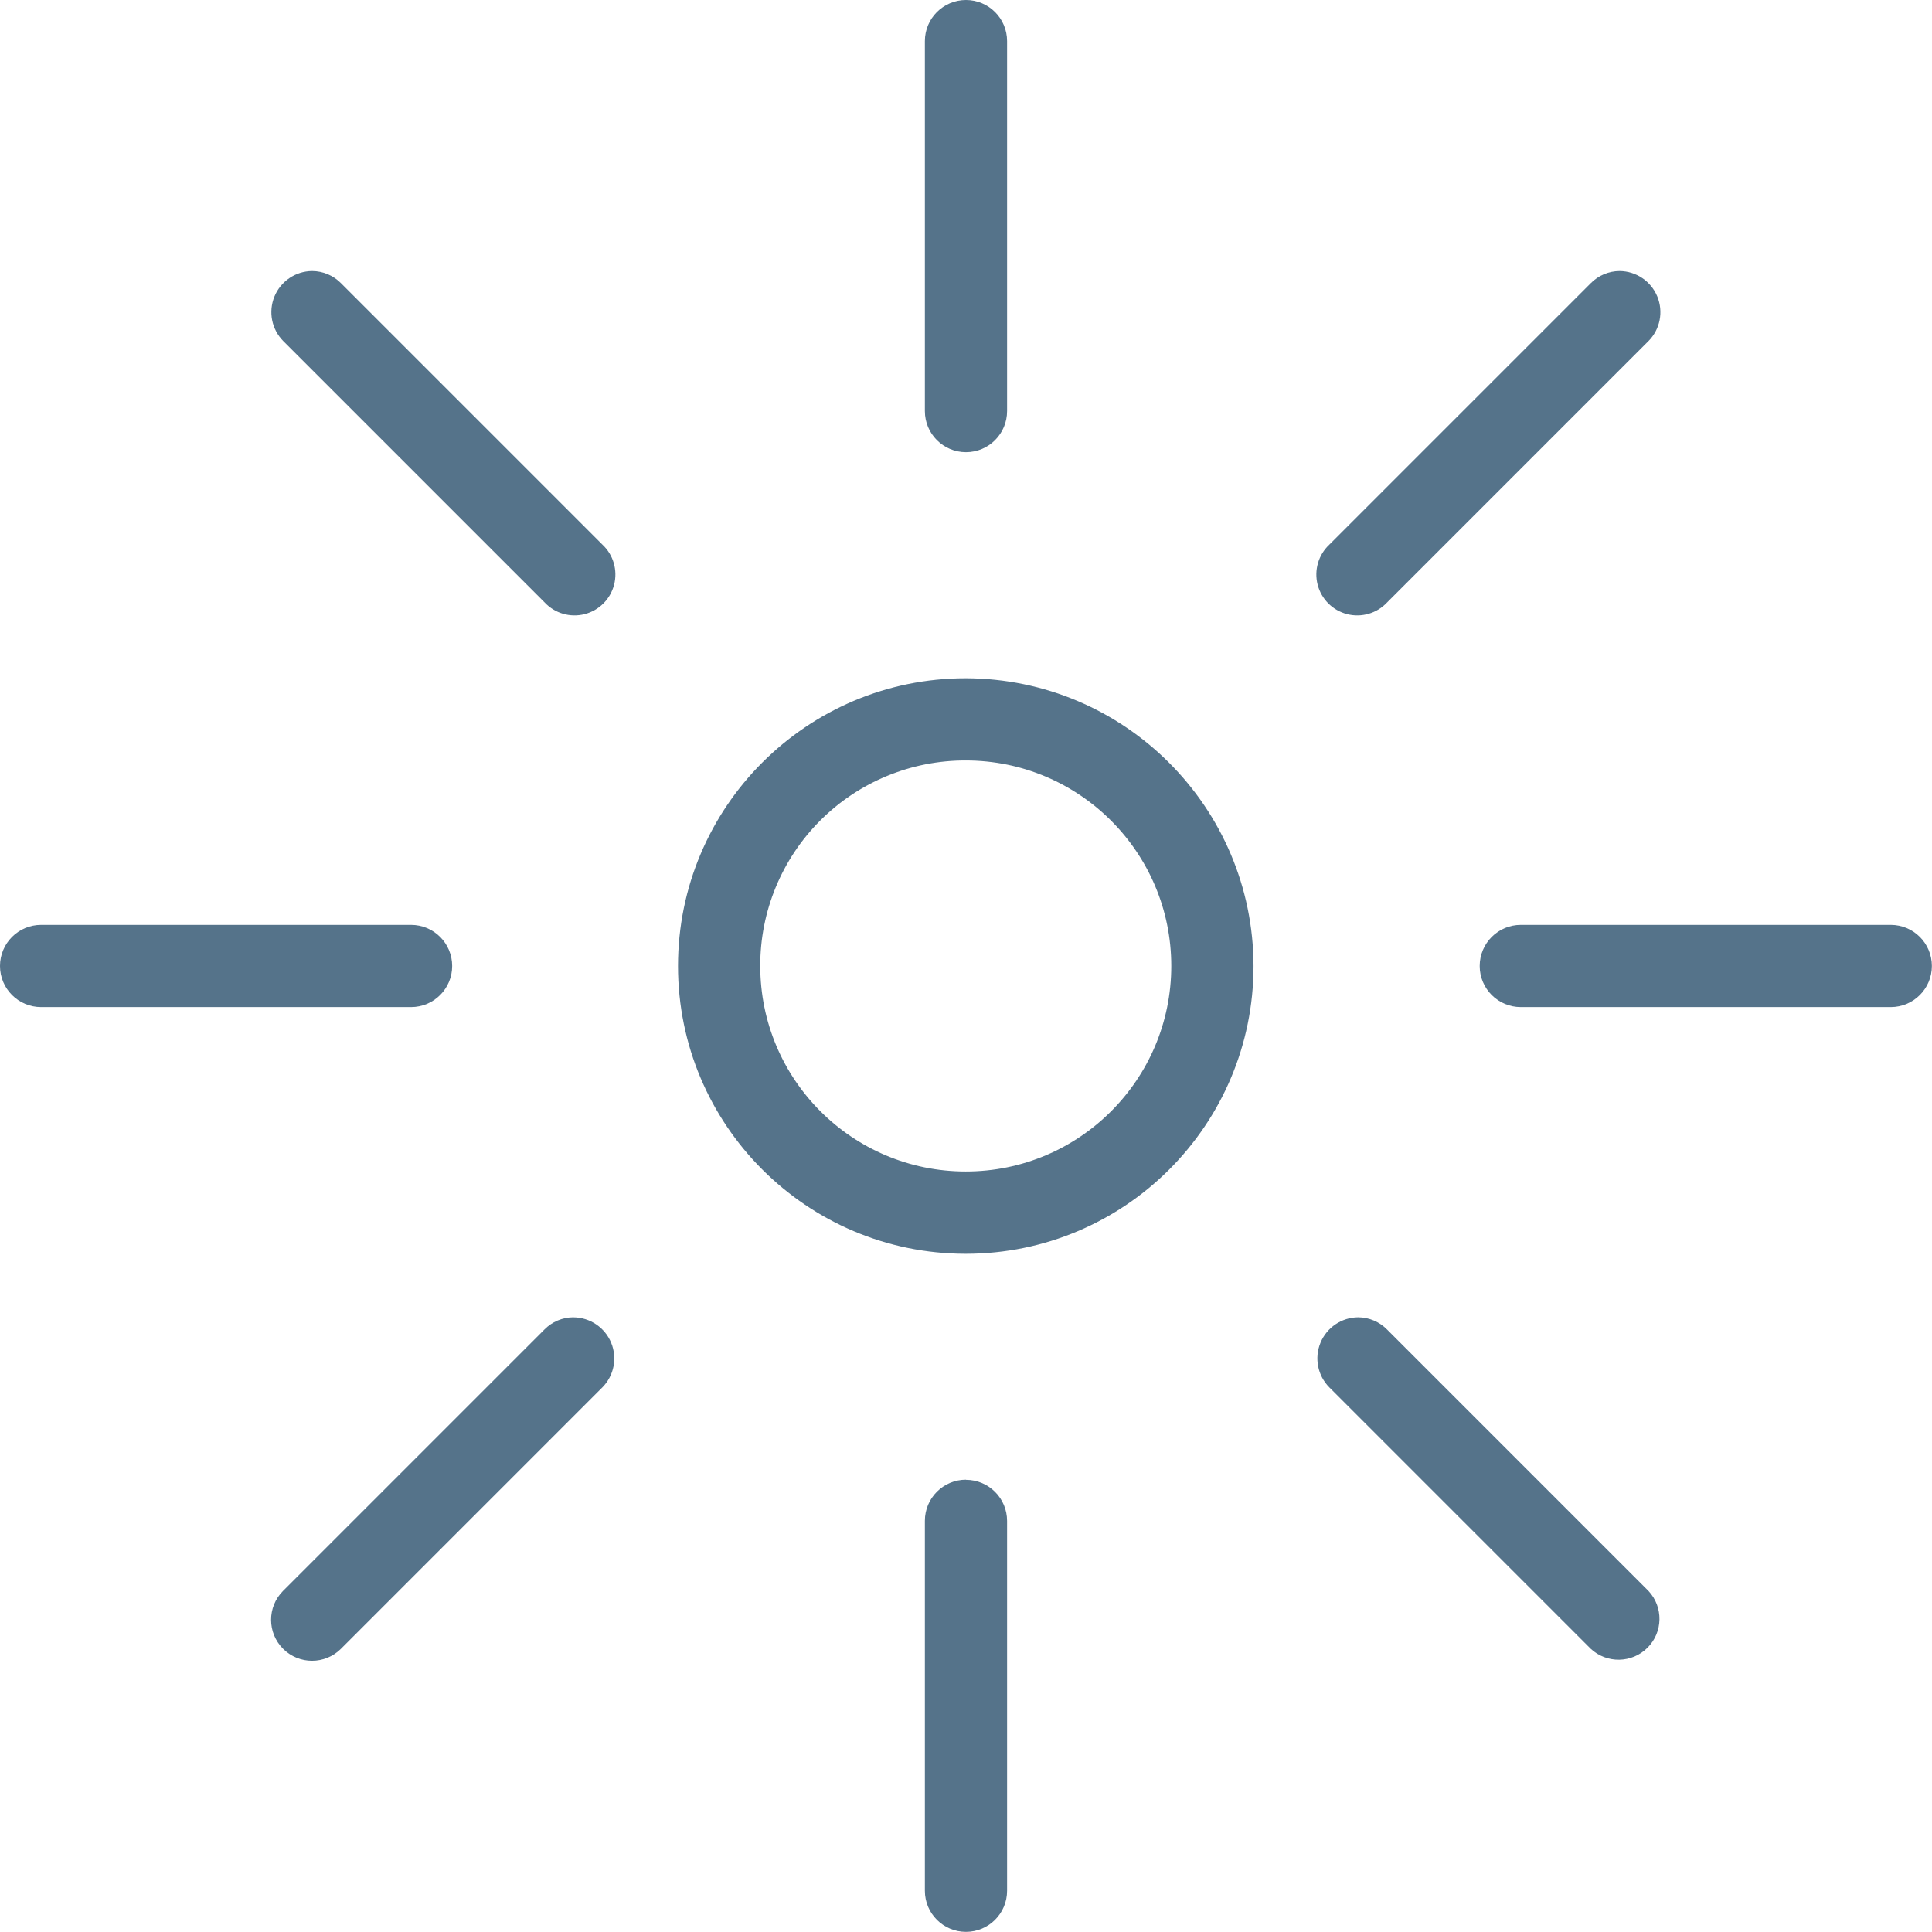
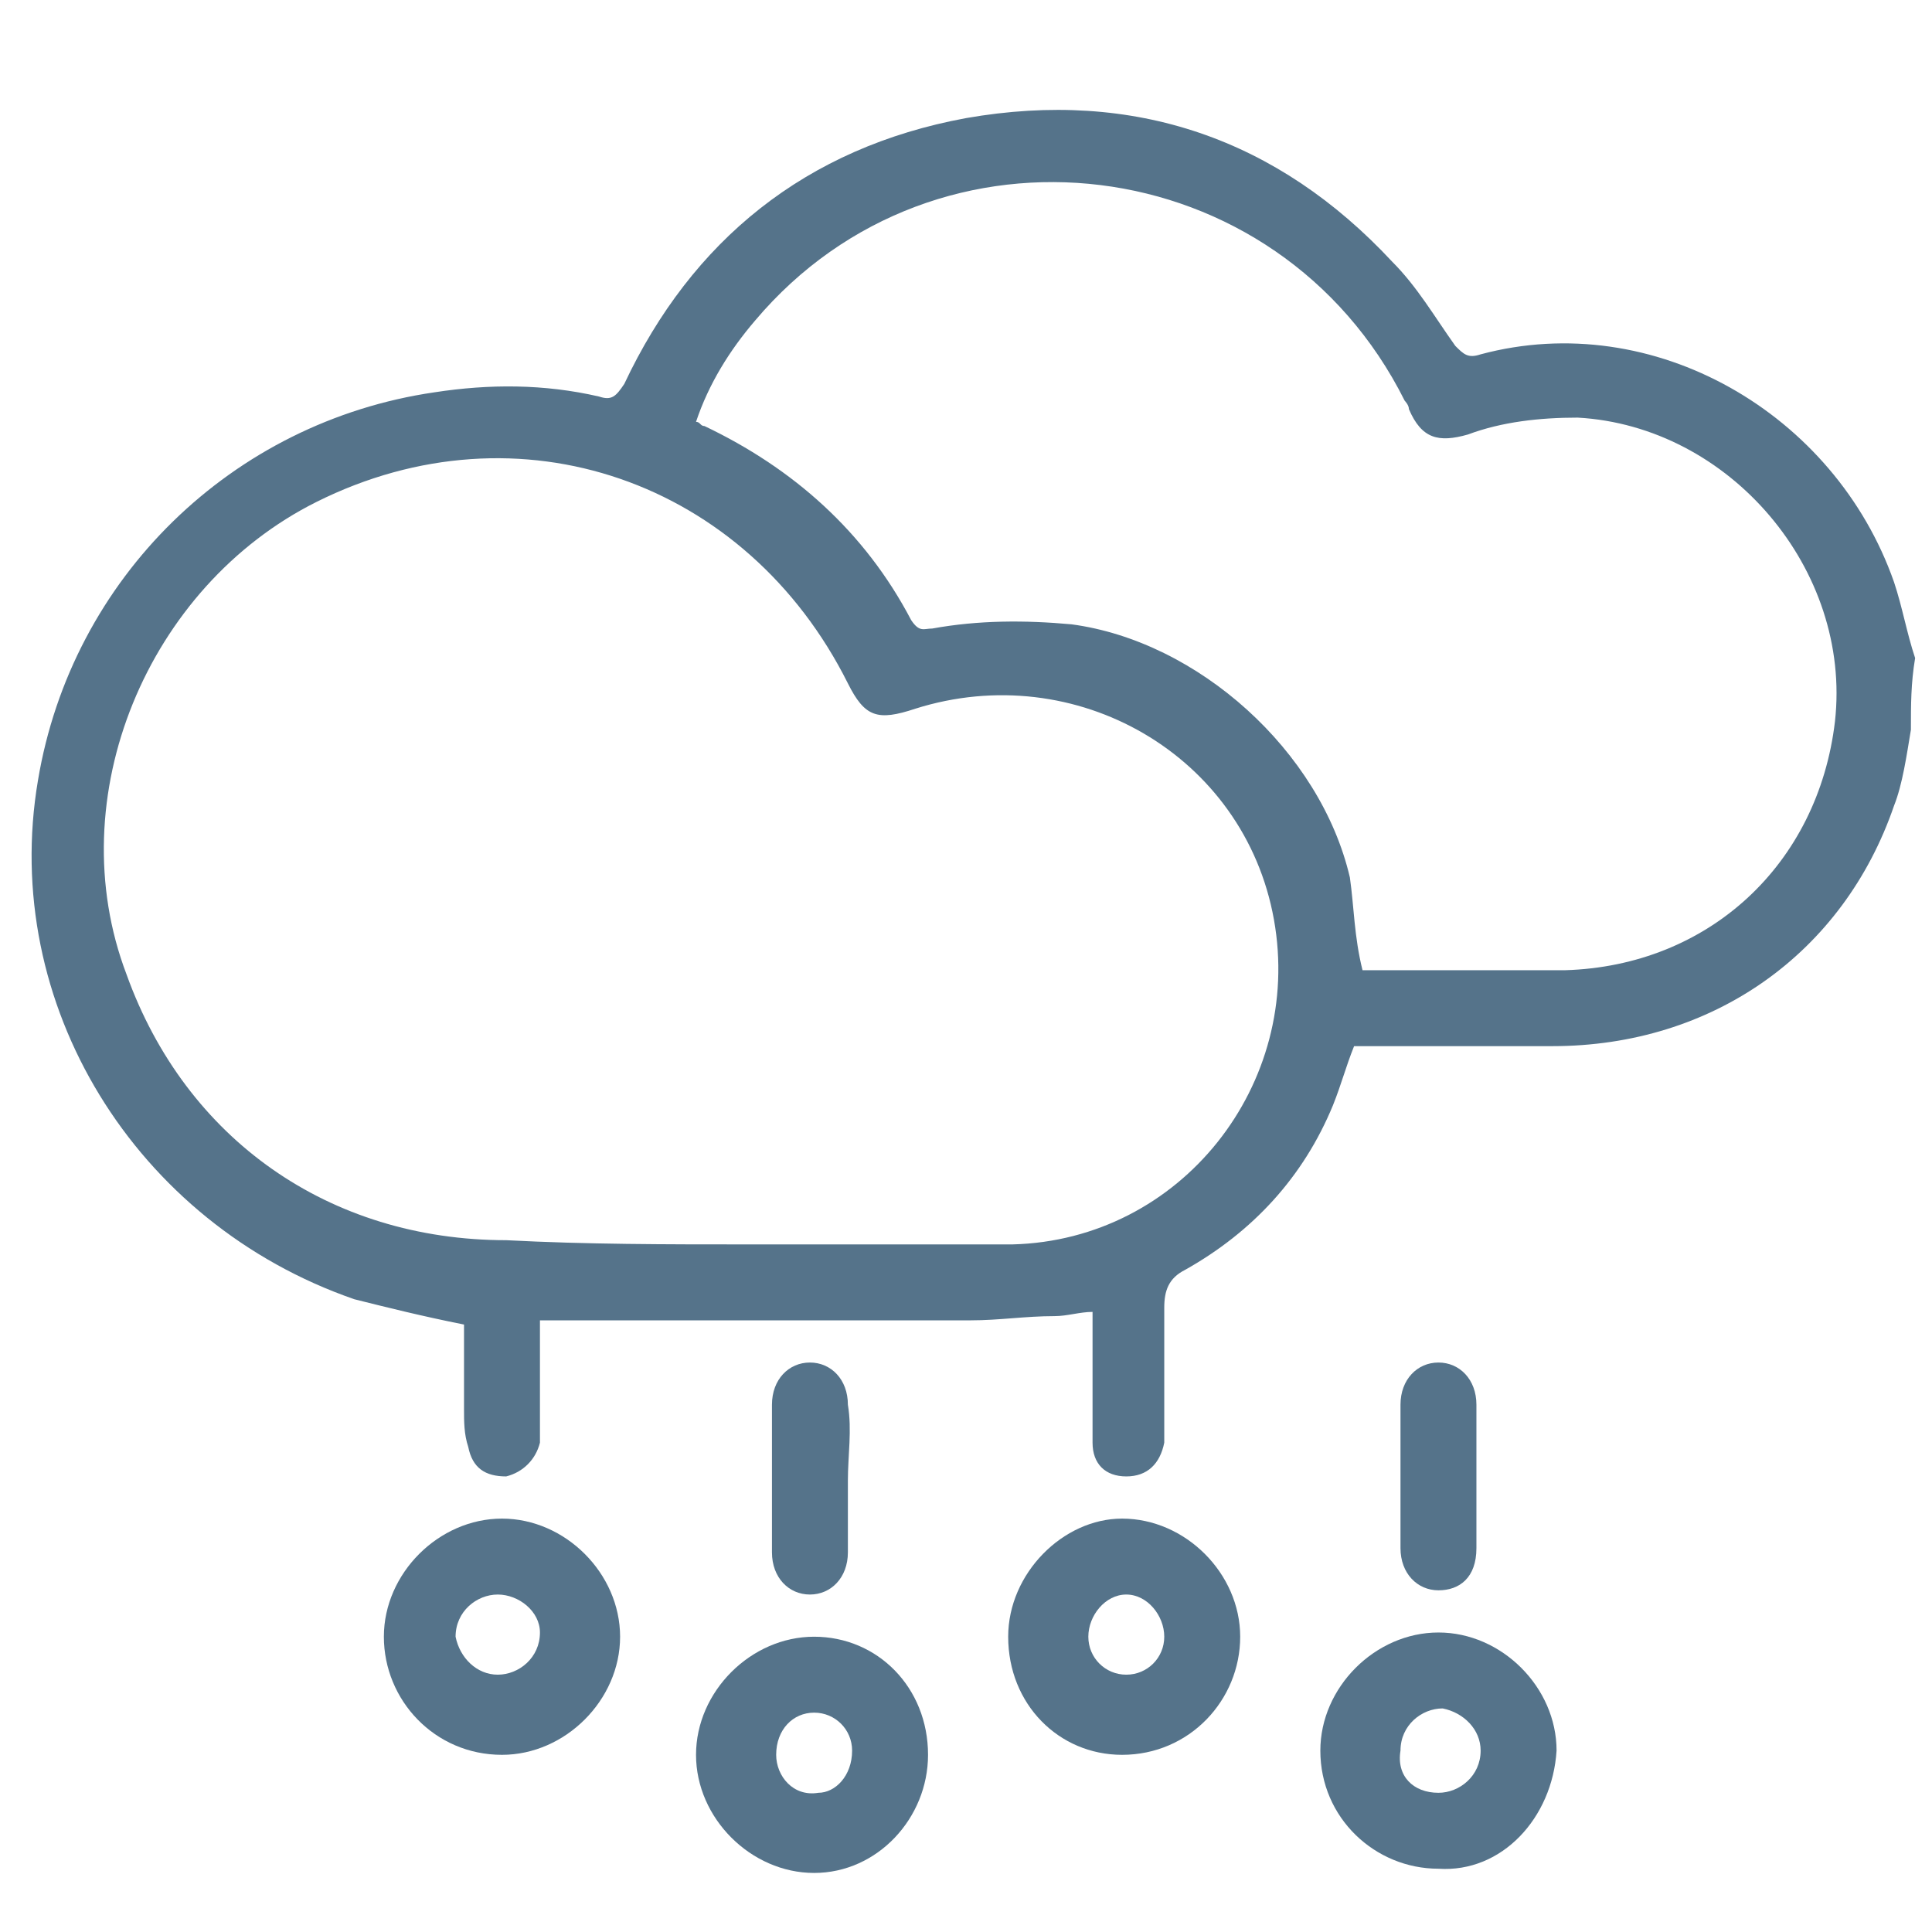
- <svg xmlns="http://www.w3.org/2000/svg" width="45.828" height="45.829" viewBox="0 0 45.828 45.829">
-   <defs>
-     <clipPath id="clip-path">
-       <rect id="Rectangle_56" data-name="Rectangle 56" width="45.828" height="45.829" fill="#55738a" />
-     </clipPath>
-   </defs>
-   <g id="Group_74" data-name="Group 74" transform="translate(0 -2)">
-     <g id="Group_73" data-name="Group 73" transform="translate(0 2)" clip-path="url(#clip-path)">
-       <path id="Path_70" data-name="Path 70" d="M22.914,0a.975.975,0,0,0-.975.975V9.751a.975.975,0,0,0,1.95,0V.975A.975.975,0,0,0,22.914,0M7.4,6.429A.975.975,0,0,0,6.719,8.09l6.2,6.2a.97.97,0,1,0,1.371-1.371l-6.2-6.2a.967.967,0,0,0-.686-.29Zm31.019,0a.968.968,0,0,0-.686.29l-6.2,6.2a.97.97,0,1,0,1.371,1.371l6.2-6.2a.975.975,0,0,0-.686-1.661Zm-15.51,9.66a6.826,6.826,0,1,0,6.826,6.826,6.84,6.84,0,0,0-6.826-6.826m0,1.95a4.875,4.875,0,1,1-4.875,4.875,4.861,4.861,0,0,1,4.875-4.875M.975,21.939a.975.975,0,1,0,0,1.95H9.751a.975.975,0,0,0,0-1.95Zm35.1,0a.975.975,0,1,0,0,1.95h8.776a.975.975,0,1,0,0-1.95ZM13.6,31.248a.967.967,0,0,0-.686.29l-6.2,6.2A.97.97,0,0,0,8.089,39.11l6.2-6.2a.975.975,0,0,0-.686-1.661Zm18.618,0a.975.975,0,0,0-.686,1.661l6.2,6.2a.97.97,0,0,0,1.371-1.371l-6.2-6.2a.968.968,0,0,0-.686-.29ZM22.914,35.1a.975.975,0,0,0-.975.975v8.776a.975.975,0,1,0,1.95,0V36.078a.975.975,0,0,0-.975-.975" fill="#55738a" />
-     </g>
+ <svg xmlns="http://www.w3.org/2000/svg" version="1.1" id="Layer_1" x="0px" y="0px" viewBox="0 0 45.8 45.8" style="enable-background:new 0 0 45.8 45.8;" xml:space="preserve">
+   <style type="text/css">
+ 	.st0{fill:#55738A;}
+ </style>
+   <g id="Pq2aof.tif">
+ </g>
+   <g>
+     <path class="st0" d="M45.3,17.3c-0.1,0.6-0.2,1.3-0.4,1.8c-1.2,3.5-4.3,5.7-8.1,5.7c-1.6,0-3.2,0-4.7,0c-0.2,0.5-0.3,0.9-0.5,1.4   c-0.7,1.7-1.9,3-3.5,3.9c-0.4,0.2-0.5,0.5-0.5,0.9c0,0.9,0,1.8,0,2.7c0,0.2,0,0.3,0,0.5c-0.1,0.5-0.4,0.8-0.9,0.8   c-0.5,0-0.8-0.3-0.8-0.8c0-0.8,0-1.7,0-2.5c0-0.2,0-0.3,0-0.6c-0.3,0-0.6,0.1-0.9,0.1c-0.7,0-1.3,0.1-2,0.1c-3.2,0-6.4,0-9.6,0   c-0.2,0-0.3,0-0.6,0c0,0.8,0,1.6,0,2.4c0,0.2,0,0.4,0,0.5c-0.1,0.4-0.4,0.7-0.8,0.8c-0.5,0-0.8-0.2-0.9-0.7   c-0.1-0.3-0.1-0.6-0.1-0.9c0-0.7,0-1.4,0-2C10,31.2,9.2,31,8.4,30.8C3.2,29,0,23.8,0.9,18.5c0.8-4.8,4.6-8.5,9.4-9.2   c1.3-0.2,2.6-0.2,3.9,0.1c0.3,0.1,0.4,0,0.6-0.3c1.6-3.4,4.3-5.6,8.1-6.3c4-0.7,7.4,0.5,10.1,3.4c0.6,0.6,1,1.3,1.5,2   c0.2,0.2,0.3,0.3,0.6,0.2c4.1-1.1,8.4,1.4,9.8,5.4c0.2,0.6,0.3,1.2,0.5,1.8C45.3,16.2,45.3,16.7,45.3,17.3z M17.7,29.5   C17.7,29.5,17.7,29.5,17.7,29.5c2.1,0,4.2,0,6.3,0c4-0.1,6.9-3.8,6.2-7.7c-0.7-3.9-4.7-6.2-8.5-5c-0.9,0.3-1.2,0.2-1.6-0.6   c-2.4-4.8-7.8-6.7-12.6-4.3c-4,2-6.1,7-4.5,11.2c1.4,3.9,4.8,6.3,9,6.3C13.9,29.5,15.8,29.5,17.7,29.5z M32.3,23c0,0,0.1,0,0.1,0   c1.6,0,3.1,0,4.7,0c3.4-0.1,6-2.5,6.4-5.9c0.4-3.6-2.5-7-6.1-7.2c-0.9,0-1.8,0.1-2.6,0.4c-0.7,0.2-1.1,0.1-1.4-0.6   c0-0.1-0.1-0.2-0.1-0.2c-3-6-11.1-7-15.4-1.9c-0.6,0.7-1.1,1.5-1.4,2.4c0.1,0,0.1,0.1,0.2,0.1c2.1,1,3.8,2.5,4.9,4.6   c0.2,0.3,0.3,0.2,0.5,0.2c1.1-0.2,2.2-0.2,3.3-0.1c3,0.4,5.9,3,6.6,6C32.1,21.5,32.1,22.2,32.3,23z" />
+     <path class="st0" d="M34.1,44.3c-1.5,0-2.8-1.2-2.8-2.8c0-1.5,1.3-2.8,2.8-2.8c1.5,0,2.8,1.3,2.8,2.8   C36.8,43.1,35.6,44.4,34.1,44.3z M34.1,42.5c0.5,0,1-0.4,1-1c0-0.5-0.4-0.9-0.9-1c-0.5,0-1,0.4-1,1C33.1,42.1,33.5,42.5,34.1,42.5z   " />
+     <path class="st0" d="M9.1,38.8c0-1.5,1.3-2.8,2.8-2.8c1.5,0,2.8,1.3,2.8,2.8c0,1.5-1.3,2.8-2.8,2.8C10.3,41.6,9.1,40.3,9.1,38.8z    M11.8,39.7c0.5,0,1-0.4,1-1c0-0.5-0.5-0.9-1-0.9c-0.5,0-1,0.4-1,1C10.9,39.3,11.3,39.7,11.8,39.7z" />
+     <path class="st0" d="M26.6,41.6c-1.5,0-2.7-1.2-2.7-2.8c0-1.5,1.3-2.8,2.7-2.8c1.5,0,2.8,1.3,2.8,2.8   C29.4,40.3,28.2,41.6,26.6,41.6z M26.7,39.7c0.5,0,0.9-0.4,0.9-0.9c0-0.5-0.4-1-0.9-1c-0.5,0-0.9,0.5-0.9,1   C25.8,39.3,26.2,39.7,26.7,39.7z" />
+     <path class="st0" d="M22,41.6c0,1.5-1.2,2.8-2.7,2.8c-1.5,0-2.8-1.3-2.8-2.8c0-1.5,1.3-2.8,2.8-2.8C20.8,38.8,22,40,22,41.6z    M20.2,41.5c0-0.5-0.4-0.9-0.9-0.9c-0.5,0-0.9,0.4-0.9,1c0,0.5,0.4,1,1,0.9C19.8,42.5,20.2,42.1,20.2,41.5z" />
+     <path class="st0" d="M20.1,35.1c0,0.6,0,1.2,0,1.7c0,0.6-0.4,1-0.9,1c-0.5,0-0.9-0.4-0.9-1c0-1.2,0-2.3,0-3.5c0-0.6,0.4-1,0.9-1   c0.5,0,0.9,0.4,0.9,1C20.2,33.9,20.1,34.5,20.1,35.1z" />
+     <path class="st0" d="M33.2,35c0-0.6,0-1.1,0-1.7c0-0.6,0.4-1,0.9-1c0.5,0,0.9,0.4,0.9,1c0,1.1,0,2.3,0,3.4c0,0.7-0.4,1-0.9,1   c-0.5,0-0.9-0.4-0.9-1C33.2,36.2,33.2,35.6,33.2,35z" />
  </g>
</svg>
